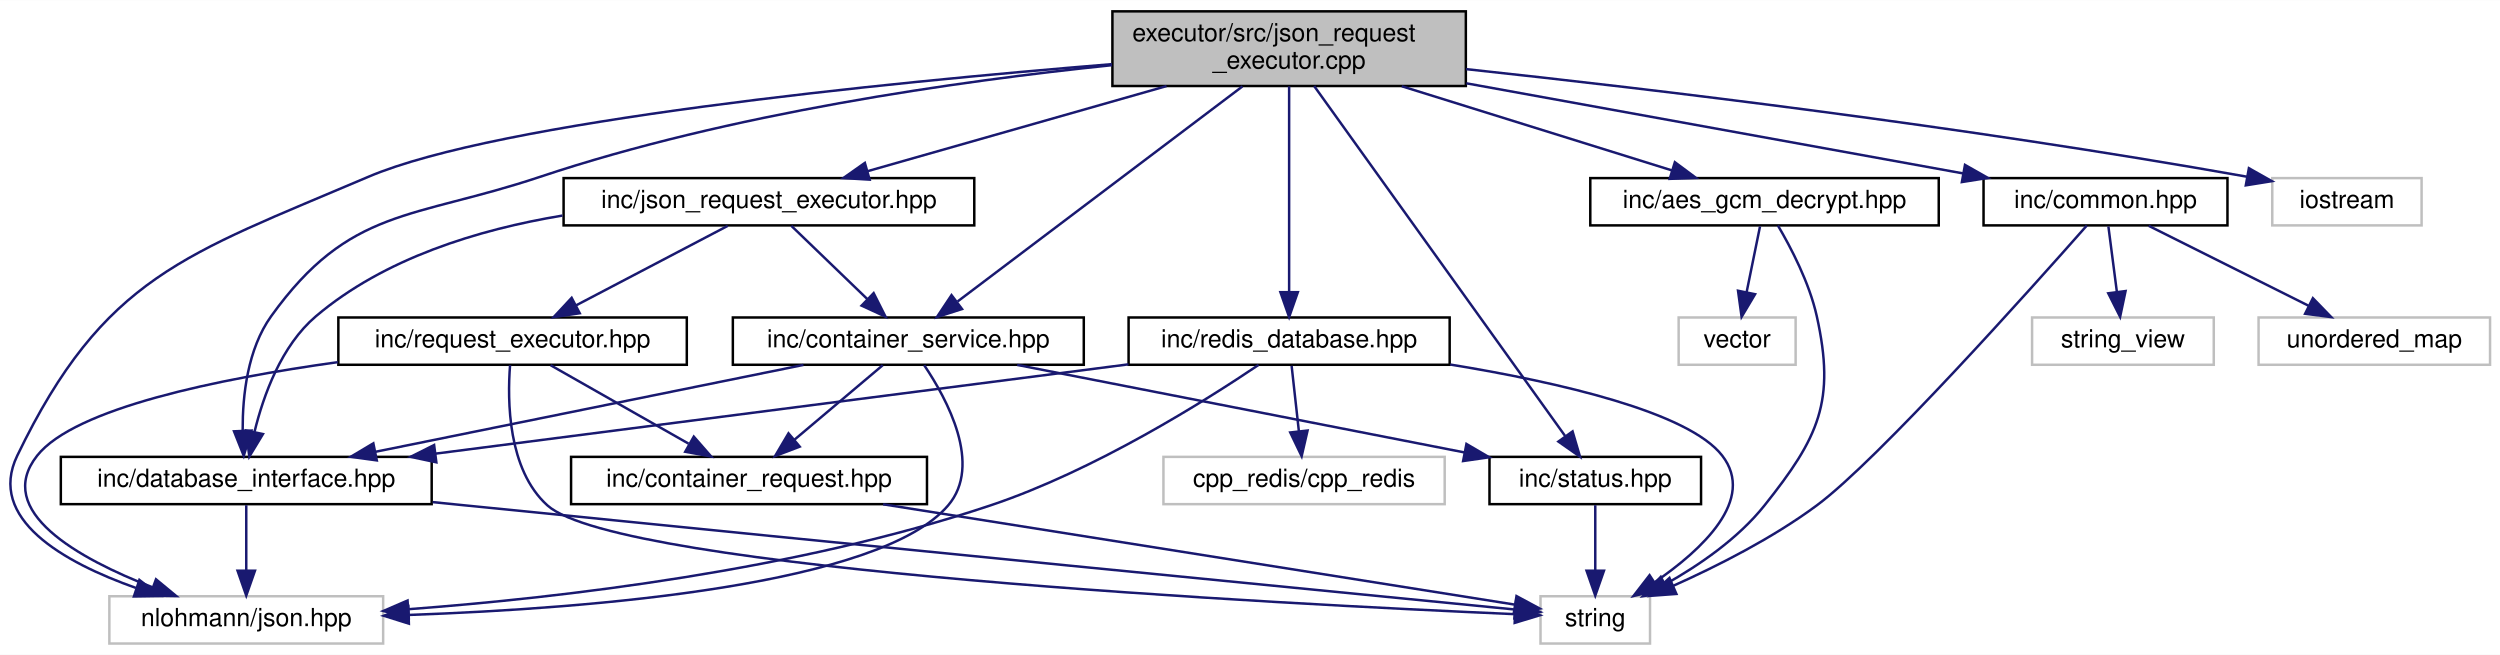
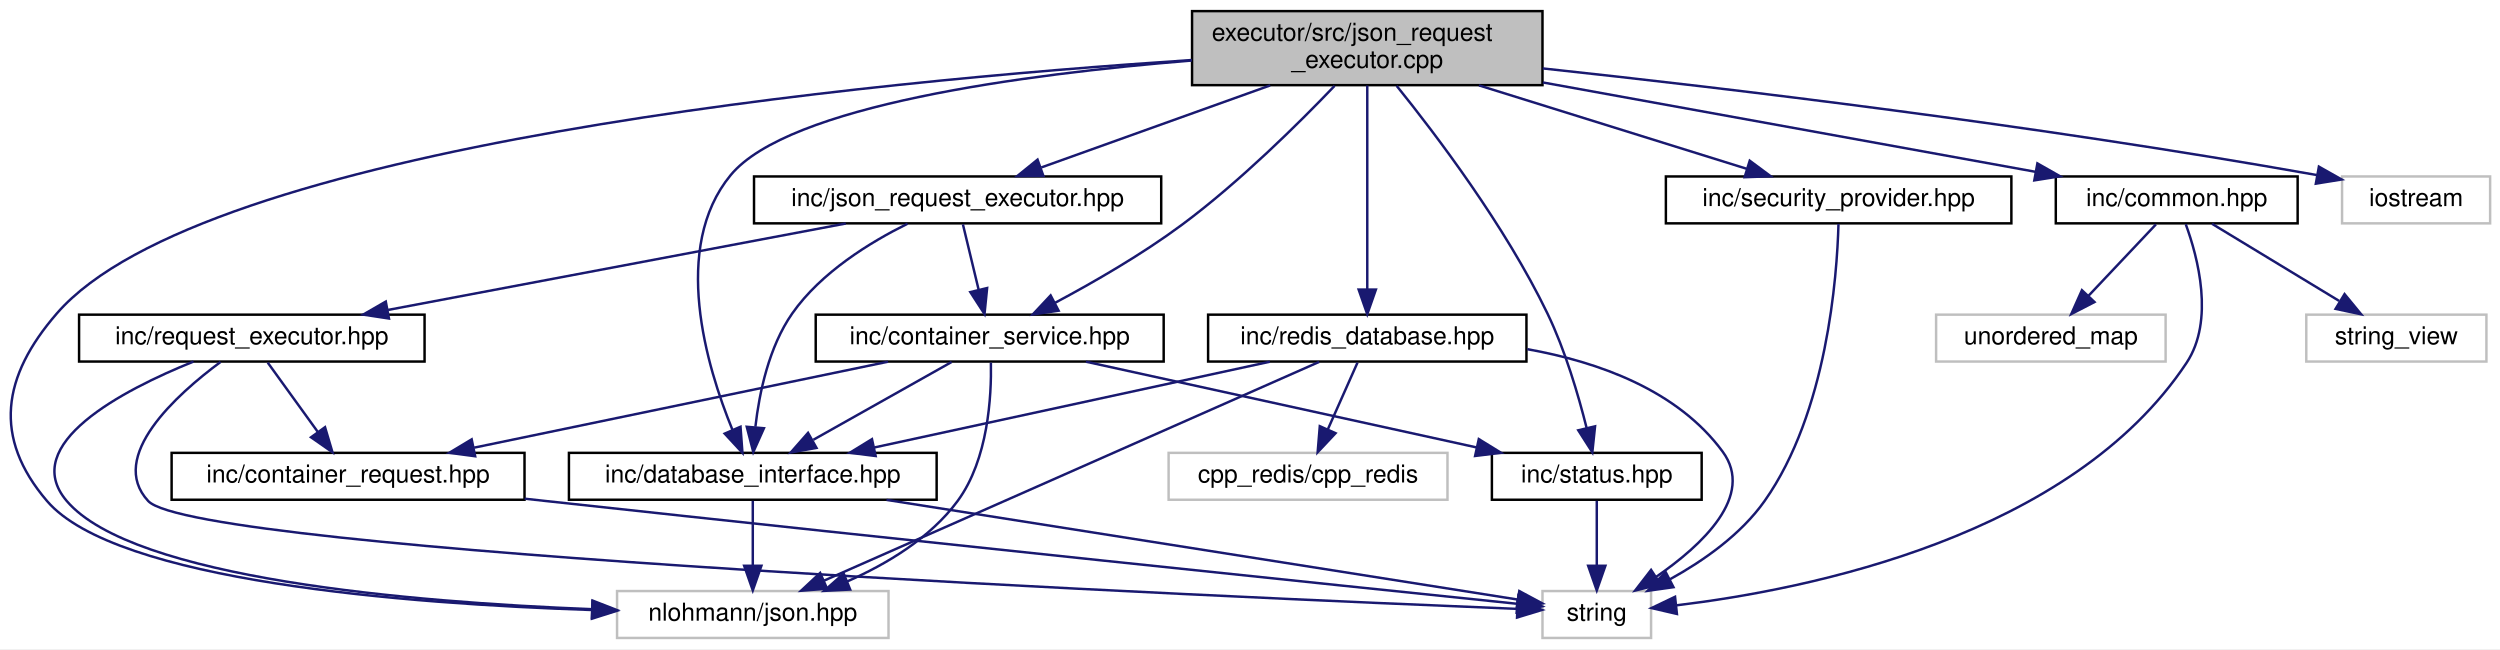
- <svg xmlns="http://www.w3.org/2000/svg" xmlns:xlink="http://www.w3.org/1999/xlink" width="1004pt" height="263pt" viewBox="0.00 0.00 1004.44 263.00">
+ <svg xmlns="http://www.w3.org/2000/svg" xmlns:xlink="http://www.w3.org/1999/xlink" width="1013pt" height="263pt" viewBox="0.00 0.00 1013.04 263.00">
  <g id="graph0" class="graph" transform="scale(1 1) rotate(0) translate(4 259)">
-     <polygon fill="white" stroke="transparent" points="-4,4 -4,-259 1000.44,-259 1000.44,4 -4,4" />
+     <polygon fill="white" stroke="transparent" points="-4,4 -4,-259 1009.04,-259 1009.04,4 -4,4" />
    <g id="node1" class="node">
      <g id="a_node1">
-         <a xlink:title="JSON request executor for Container Manager.">
-           <polygon fill="#bfbfbf" stroke="black" points="442.94,-224.5 442.94,-254.5 584.94,-254.5 584.94,-224.5 442.94,-224.5" />
-           <text text-anchor="start" x="450.94" y="-242.5" font-family="Helvetica,sans-Serif" font-size="10.00">executor/src/json_request</text>
-           <text text-anchor="middle" x="513.94" y="-231.5" font-family="Helvetica,sans-Serif" font-size="10.00">_executor.cpp</text>
+         <a xlink:title="Implementation of the JSON request executor for Container Manager.">
+           <polygon fill="#bfbfbf" stroke="black" points="479.04,-224.5 479.04,-254.5 621.04,-254.5 621.04,-224.5 479.04,-224.5" />
+           <text text-anchor="start" x="487.04" y="-242.5" font-family="Helvetica,sans-Serif" font-size="10.00">executor/src/json_request</text>
+           <text text-anchor="middle" x="550.04" y="-231.5" font-family="Helvetica,sans-Serif" font-size="10.00">_executor.cpp</text>
        </a>
      </g>
    </g>
    <g id="node2" class="node">
      <g id="a_node2">
        <a xlink:href="json__request__executor_8hpp.html" target="_top" xlink:title="Declares the JsonRequestExecutorHandler class for executing JSON-based requests.">
-           <polygon fill="white" stroke="black" points="222.44,-168.5 222.44,-187.5 387.44,-187.5 387.44,-168.5 222.44,-168.5" />
-           <text text-anchor="middle" x="304.94" y="-175.5" font-family="Helvetica,sans-Serif" font-size="10.00">inc/json_request_executor.hpp</text>
+           <polygon fill="white" stroke="black" points="301.54,-168.5 301.54,-187.5 466.54,-187.5 466.54,-168.5 301.54,-168.5" />
+           <text text-anchor="middle" x="384.04" y="-175.5" font-family="Helvetica,sans-Serif" font-size="10.00">inc/json_request_executor.hpp</text>
        </a>
      </g>
    </g>
    <g id="edge1" class="edge">
-       <path fill="none" stroke="midnightblue" d="M464.68,-224.47C427.99,-214.03 378.56,-199.96 344.45,-190.25" />
-       <polygon fill="midnightblue" stroke="midnightblue" points="345.4,-186.88 334.82,-187.51 343.48,-193.61 345.4,-186.88" />
+       <path fill="none" stroke="midnightblue" d="M510.7,-224.4C482.48,-214.28 444.84,-200.79 417.94,-191.15" />
+       <polygon fill="midnightblue" stroke="midnightblue" points="418.79,-187.74 408.2,-187.66 416.43,-194.33 418.79,-187.74" />
    </g>
    <g id="node5" class="node">
      <g id="a_node5">
        <a xlink:title=" ">
-           <polygon fill="white" stroke="#bfbfbf" points="39.94,-0.5 39.94,-19.5 149.94,-19.5 149.94,-0.5 39.94,-0.5" />
-           <text text-anchor="middle" x="94.94" y="-7.5" font-family="Helvetica,sans-Serif" font-size="10.00">nlohmann/json.hpp</text>
+           <polygon fill="white" stroke="#bfbfbf" points="246.04,-0.5 246.04,-19.5 356.04,-19.5 356.04,-0.5 246.04,-0.5" />
+           <text text-anchor="middle" x="301.04" y="-7.5" font-family="Helvetica,sans-Serif" font-size="10.00">nlohmann/json.hpp</text>
        </a>
      </g>
    </g>
    <g id="edge16" class="edge">
-       <path fill="none" stroke="midnightblue" d="M442.72,-233.29C350.74,-225.78 196.27,-210.34 143.94,-188 70.34,-156.58 37.74,-148.07 2.94,-76 -9.32,-50.6 21.43,-33.19 50.62,-22.83" />
-       <polygon fill="midnightblue" stroke="midnightblue" points="52,-26.06 60.39,-19.59 49.8,-19.42 52,-26.06" />
+       <path fill="none" stroke="midnightblue" d="M478.93,-234.69C348.36,-226.1 78.31,-200.31 19.04,-132 -3.12,-106.45 -6.94,-81.71 15.04,-56 42.85,-23.48 160.15,-14.31 235.62,-11.82" />
+       <polygon fill="midnightblue" stroke="midnightblue" points="236.09,-15.31 245.98,-11.51 235.88,-8.31 236.09,-15.31" />
    </g>
    <g id="node7" class="node">
      <g id="a_node7">
        <a xlink:href="database__interface_8hpp.html" target="_top" xlink:title="Abstract interface for database operations.">
-           <polygon fill="white" stroke="black" points="20.44,-56.5 20.44,-75.5 169.44,-75.5 169.44,-56.5 20.44,-56.5" />
-           <text text-anchor="middle" x="94.94" y="-63.5" font-family="Helvetica,sans-Serif" font-size="10.00">inc/database_interface.hpp</text>
+           <polygon fill="white" stroke="black" points="226.54,-56.5 226.54,-75.5 375.54,-75.5 375.54,-56.5 226.54,-56.5" />
+           <text text-anchor="middle" x="301.04" y="-63.5" font-family="Helvetica,sans-Serif" font-size="10.00">inc/database_interface.hpp</text>
        </a>
      </g>
    </g>
    <g id="edge17" class="edge">
-       <path fill="none" stroke="midnightblue" d="M442.79,-232.87C380.83,-226.49 289.21,-213.47 212.94,-188 161.66,-170.87 136.47,-175.93 104.94,-132 95.48,-118.81 93.44,-100.22 93.5,-86.3" />
-       <polygon fill="midnightblue" stroke="midnightblue" points="97.02,-86.06 93.93,-75.92 90.02,-85.77 97.02,-86.06" />
+       <path fill="none" stroke="midnightblue" d="M478.84,-234.47C410.82,-228.95 315.32,-216.28 292.04,-188 267.92,-158.7 282.21,-110.7 292.79,-84.85" />
+       <polygon fill="midnightblue" stroke="midnightblue" points="296.07,-86.09 296.85,-75.52 289.65,-83.3 296.07,-86.09" />
    </g>
    <g id="node8" class="node">
      <g id="a_node8">
        <a xlink:href="container__service_8hpp.html" target="_top" xlink:title="Declares the ContainerServiceHandler class for business logic related to containers.">
-           <polygon fill="white" stroke="black" points="290.44,-112.5 290.44,-131.5 431.44,-131.5 431.44,-112.5 290.44,-112.5" />
-           <text text-anchor="middle" x="360.94" y="-119.5" font-family="Helvetica,sans-Serif" font-size="10.00">inc/container_service.hpp</text>
+           <polygon fill="white" stroke="black" points="326.54,-112.5 326.54,-131.5 467.54,-131.5 467.54,-112.5 326.54,-112.5" />
+           <text text-anchor="middle" x="397.04" y="-119.5" font-family="Helvetica,sans-Serif" font-size="10.00">inc/container_service.hpp</text>
        </a>
      </g>
    </g>
    <g id="edge18" class="edge">
-       <path fill="none" stroke="midnightblue" d="M495.18,-224.34C466.11,-202.39 410.45,-160.37 380.75,-137.95" />
-       <polygon fill="midnightblue" stroke="midnightblue" points="382.52,-134.9 372.43,-131.67 378.3,-140.49 382.52,-134.9" />
+       <path fill="none" stroke="midnightblue" d="M536.8,-224.22C522.44,-209.2 498.43,-185.37 475.04,-168 458.83,-155.96 439.12,-144.61 423.56,-136.32" />
+       <polygon fill="midnightblue" stroke="midnightblue" points="424.97,-133.11 414.49,-131.58 421.73,-139.31 424.97,-133.11" />
    </g>
    <g id="node9" class="node">
      <g id="a_node9">
        <a xlink:href="status_8hpp.html" target="_top" xlink:title="Defines status codes and a Status struct for standardized error handling.">
-           <polygon fill="white" stroke="black" points="594.44,-56.5 594.44,-75.5 679.44,-75.5 679.44,-56.5 594.44,-56.5" />
-           <text text-anchor="middle" x="636.94" y="-63.5" font-family="Helvetica,sans-Serif" font-size="10.00">inc/status.hpp</text>
-         </a>
-       </g>
-     </g>
-     <g id="edge31" class="edge">
-       <path fill="none" stroke="midnightblue" d="M524.01,-224.47C546.46,-193.17 600.54,-117.76 624.8,-83.93" />
-       <polygon fill="midnightblue" stroke="midnightblue" points="627.82,-85.73 630.81,-75.56 622.13,-81.65 627.82,-85.73" />
+           <polygon fill="white" stroke="black" points="600.54,-56.5 600.54,-75.5 685.54,-75.5 685.54,-56.5 600.54,-56.5" />
+           <text text-anchor="middle" x="643.04" y="-63.5" font-family="Helvetica,sans-Serif" font-size="10.00">inc/status.hpp</text>
+         </a>
+       </g>
+     </g>
+     <g id="edge28" class="edge">
+       <path fill="none" stroke="midnightblue" d="M561.95,-224.21C577.82,-204.54 605.89,-167.53 623.04,-132 630.26,-117.05 635.58,-98.91 638.92,-85.6" />
+       <polygon fill="midnightblue" stroke="midnightblue" points="642.35,-86.26 641.24,-75.72 635.54,-84.65 642.35,-86.26" />
    </g>
    <g id="node10" class="node">
      <g id="a_node10">
        <a xlink:href="redis__database_8hpp.html" target="_top" xlink:title="Declares the RedisDatabaseHandler class for Redis-based database operations.">
-           <polygon fill="white" stroke="black" points="449.44,-112.5 449.44,-131.5 578.44,-131.5 578.44,-112.5 449.44,-112.5" />
-           <text text-anchor="middle" x="513.94" y="-119.5" font-family="Helvetica,sans-Serif" font-size="10.00">inc/redis_database.hpp</text>
+           <polygon fill="white" stroke="black" points="485.54,-112.5 485.54,-131.5 614.54,-131.5 614.54,-112.5 485.54,-112.5" />
+           <text text-anchor="middle" x="550.04" y="-119.5" font-family="Helvetica,sans-Serif" font-size="10.00">inc/redis_database.hpp</text>
        </a>
      </g>
    </g>
    <g id="edge19" class="edge">
-       <path fill="none" stroke="midnightblue" d="M513.94,-224.34C513.94,-203.62 513.94,-165.02 513.94,-141.9" />
-       <polygon fill="midnightblue" stroke="midnightblue" points="517.44,-141.67 513.94,-131.67 510.44,-141.67 517.44,-141.67" />
+       <path fill="none" stroke="midnightblue" d="M550.04,-224.34C550.04,-203.62 550.04,-165.02 550.04,-141.9" />
+       <polygon fill="midnightblue" stroke="midnightblue" points="553.54,-141.67 550.04,-131.67 546.54,-141.67 553.54,-141.67" />
    </g>
    <g id="node12" class="node">
      <g id="a_node12">
-         <a xlink:href="aes__gcm__decrypt_8hpp.html" target="_top" xlink:title=" ">
-           <polygon fill="white" stroke="black" points="634.94,-168.5 634.94,-187.5 774.94,-187.5 774.94,-168.5 634.94,-168.5" />
-           <text text-anchor="middle" x="704.94" y="-175.5" font-family="Helvetica,sans-Serif" font-size="10.00">inc/aes_gcm_decrypt.hpp</text>
+         <a xlink:href="common_8hpp.html" target="_top" xlink:title="Defines common constants, string views, and utility structures for the application.">
+           <polygon fill="white" stroke="black" points="829.04,-168.5 829.04,-187.5 927.04,-187.5 927.04,-168.5 829.04,-168.5" />
+           <text text-anchor="middle" x="878.04" y="-175.5" font-family="Helvetica,sans-Serif" font-size="10.00">inc/common.hpp</text>
        </a>
      </g>
    </g>
    <g id="edge24" class="edge">
-       <path fill="none" stroke="midnightblue" d="M559.21,-224.4C592.36,-214.07 636.79,-200.23 667.85,-190.56" />
-       <polygon fill="midnightblue" stroke="midnightblue" points="668.92,-193.89 677.43,-187.57 666.84,-187.2 668.92,-193.89" />
-     </g>
-     <g id="node14" class="node">
-       <g id="a_node14">
-         <a xlink:href="common_8hpp.html" target="_top" xlink:title="Defines common constants, string views, and utility structures for the application.">
-           <polygon fill="white" stroke="black" points="792.94,-168.5 792.94,-187.5 890.94,-187.5 890.94,-168.5 792.94,-168.5" />
-           <text text-anchor="middle" x="841.94" y="-175.5" font-family="Helvetica,sans-Serif" font-size="10.00">inc/common.hpp</text>
-         </a>
-       </g>
-     </g>
-     <g id="edge27" class="edge">
-       <path fill="none" stroke="midnightblue" d="M585.12,-225.59C644.89,-214.75 729.2,-199.45 784.68,-189.39" />
-       <polygon fill="midnightblue" stroke="midnightblue" points="785.48,-192.8 794.7,-187.57 784.23,-185.91 785.48,-192.8" />
-     </g>
-     <g id="node17" class="node">
-       <g id="a_node17">
-         <a xlink:title=" ">
-           <polygon fill="white" stroke="#bfbfbf" points="908.94,-168.5 908.94,-187.5 968.94,-187.5 968.94,-168.5 908.94,-168.5" />
-           <text text-anchor="middle" x="938.94" y="-175.5" font-family="Helvetica,sans-Serif" font-size="10.00">iostream</text>
-         </a>
-       </g>
-     </g>
-     <g id="edge32" class="edge">
-       <path fill="none" stroke="midnightblue" d="M585.05,-231.28C660.54,-223.15 783.49,-208.56 898.72,-188.07" />
-       <polygon fill="midnightblue" stroke="midnightblue" points="899.55,-191.48 908.77,-186.27 898.31,-184.59 899.55,-191.48" />
+       <path fill="none" stroke="midnightblue" d="M621.21,-225.59C680.99,-214.75 765.3,-199.45 820.78,-189.39" />
+       <polygon fill="midnightblue" stroke="midnightblue" points="821.58,-192.8 830.79,-187.57 820.33,-185.91 821.58,-192.8" />
+     </g>
+     <g id="node15" class="node">
+       <g id="a_node15">
+         <a xlink:href="security__provider_8hpp.html" target="_top" xlink:title="Declares the ISecurityProvider abstract interface for encryption/decryption.">
+           <polygon fill="white" stroke="black" points="671.04,-168.5 671.04,-187.5 811.04,-187.5 811.04,-168.5 671.04,-168.5" />
+           <text text-anchor="middle" x="741.04" y="-175.5" font-family="Helvetica,sans-Serif" font-size="10.00">inc/security_provider.hpp</text>
+         </a>
+       </g>
+     </g>
+     <g id="edge29" class="edge">
+       <path fill="none" stroke="midnightblue" d="M595.31,-224.4C628.45,-214.07 672.89,-200.23 703.95,-190.56" />
+       <polygon fill="midnightblue" stroke="midnightblue" points="705.02,-193.89 713.53,-187.57 702.94,-187.2 705.02,-193.89" />
+     </g>
+     <g id="node16" class="node">
+       <g id="a_node16">
+         <a xlink:title=" ">
+           <polygon fill="white" stroke="#bfbfbf" points="945.04,-168.5 945.04,-187.5 1005.04,-187.5 1005.04,-168.5 945.04,-168.5" />
+           <text text-anchor="middle" x="975.04" y="-175.5" font-family="Helvetica,sans-Serif" font-size="10.00">iostream</text>
+         </a>
+       </g>
+     </g>
+     <g id="edge31" class="edge">
+       <path fill="none" stroke="midnightblue" d="M621.15,-231.28C696.64,-223.15 819.59,-208.56 934.82,-188.07" />
+       <polygon fill="midnightblue" stroke="midnightblue" points="935.65,-191.48 944.87,-186.27 934.41,-184.59 935.65,-191.48" />
    </g>
    <g id="node3" class="node">
      <g id="a_node3">
        <a xlink:href="request__executor_8hpp.html" target="_top" xlink:title="Declares the abstract RequestExecutor interface for executing requests.">
-           <polygon fill="white" stroke="black" points="131.94,-112.5 131.94,-131.5 271.94,-131.5 271.94,-112.5 131.94,-112.5" />
-           <text text-anchor="middle" x="201.94" y="-119.5" font-family="Helvetica,sans-Serif" font-size="10.00">inc/request_executor.hpp</text>
+           <polygon fill="white" stroke="black" points="28.04,-112.5 28.04,-131.5 168.04,-131.5 168.04,-112.5 28.04,-112.5" />
+           <text text-anchor="middle" x="98.04" y="-119.5" font-family="Helvetica,sans-Serif" font-size="10.00">inc/request_executor.hpp</text>
        </a>
      </g>
    </g>
    <g id="edge2" class="edge">
-       <path fill="none" stroke="midnightblue" d="M288.4,-168.32C271.95,-159.7 246.51,-146.36 227.48,-136.39" />
-       <polygon fill="midnightblue" stroke="midnightblue" points="228.93,-133.2 218.45,-131.65 225.68,-139.4 228.93,-133.2" />
+       <path fill="none" stroke="midnightblue" d="M338.73,-168.44C288.42,-158.94 207.2,-143.61 153.23,-133.42" />
+       <polygon fill="midnightblue" stroke="midnightblue" points="153.62,-129.93 143.15,-131.52 152.33,-136.81 153.62,-129.93" />
    </g>
    <g id="edge7" class="edge">
-       <path fill="none" stroke="midnightblue" d="M221.98,-172.45C188.04,-166.82 150.38,-155.26 122.94,-132 109.05,-120.22 101.86,-100.29 98.27,-85.6" />
-       <polygon fill="midnightblue" stroke="midnightblue" points="101.65,-84.67 96.17,-75.61 94.8,-86.11 101.65,-84.67" />
+       <path fill="none" stroke="midnightblue" d="M363.75,-168.35C348.64,-160.87 328.69,-148.65 317.04,-132 307.57,-118.46 303.69,-99.91 302.1,-86.09" />
+       <polygon fill="midnightblue" stroke="midnightblue" points="305.56,-85.48 301.24,-75.81 298.59,-86.07 305.56,-85.48" />
    </g>
    <g id="edge10" class="edge">
-       <path fill="none" stroke="midnightblue" d="M313.94,-168.32C322.14,-160.42 334.45,-148.55 344.42,-138.94" />
-       <polygon fill="midnightblue" stroke="midnightblue" points="347.01,-141.29 351.78,-131.83 342.16,-136.26 347.01,-141.29" />
+       <path fill="none" stroke="midnightblue" d="M386.19,-168.08C387.91,-160.93 390.39,-150.64 392.54,-141.69" />
+       <polygon fill="midnightblue" stroke="midnightblue" points="396,-142.29 394.94,-131.75 389.19,-140.65 396,-142.29" />
    </g>
    <g id="node4" class="node">
      <g id="a_node4">
        <a xlink:title=" ">
-           <polygon fill="white" stroke="#bfbfbf" points="614.94,-0.5 614.94,-19.5 658.94,-19.5 658.94,-0.5 614.94,-0.5" />
-           <text text-anchor="middle" x="636.94" y="-7.5" font-family="Helvetica,sans-Serif" font-size="10.00">string</text>
+           <polygon fill="white" stroke="#bfbfbf" points="621.04,-0.5 621.04,-19.5 665.04,-19.5 665.04,-0.5 621.04,-0.5" />
+           <text text-anchor="middle" x="643.04" y="-7.5" font-family="Helvetica,sans-Serif" font-size="10.00">string</text>
        </a>
      </g>
    </g>
    <g id="edge3" class="edge">
-       <path fill="none" stroke="midnightblue" d="M200.93,-112.3C199.82,-98.17 199.98,-70.36 215.94,-56 244.72,-30.11 511.15,-16.36 604.68,-12.3" />
-       <polygon fill="midnightblue" stroke="midnightblue" points="604.85,-15.8 614.7,-11.87 604.56,-8.8 604.85,-15.8" />
+       <path fill="none" stroke="midnightblue" d="M85.38,-112.34C67.66,-99.22 39.43,-73.94 56.04,-56 75.05,-35.48 490.72,-17.15 610.82,-12.27" />
+       <polygon fill="midnightblue" stroke="midnightblue" points="611.01,-15.76 620.87,-11.86 610.73,-8.77 611.01,-15.76" />
    </g>
    <g id="edge4" class="edge">
-       <path fill="none" stroke="midnightblue" d="M131.74,-113.56C83.69,-106.86 26.04,-95.06 10.94,-76 -6.72,-53.69 27.43,-34.66 57.35,-23.06" />
-       <polygon fill="midnightblue" stroke="midnightblue" points="58.67,-26.31 66.84,-19.56 56.25,-19.74 58.67,-26.31" />
+       <path fill="none" stroke="midnightblue" d="M74.4,-112.49C45.72,-100.91 3.5,-78.96 23.04,-56 49.83,-24.53 162.46,-15 235.89,-12.16" />
+       <polygon fill="midnightblue" stroke="midnightblue" points="236.1,-15.65 245.97,-11.8 235.85,-8.66 236.1,-15.65" />
    </g>
    <g id="node6" class="node">
      <g id="a_node6">
        <a xlink:href="container__request_8hpp.html" target="_top" xlink:title="Data structure for representing a container operation request.">
-           <polygon fill="white" stroke="black" points="225.44,-56.5 225.44,-75.5 368.44,-75.5 368.44,-56.5 225.44,-56.5" />
-           <text text-anchor="middle" x="296.94" y="-63.5" font-family="Helvetica,sans-Serif" font-size="10.00">inc/container_request.hpp</text>
+           <polygon fill="white" stroke="black" points="65.54,-56.5 65.54,-75.5 208.54,-75.5 208.54,-56.5 65.54,-56.5" />
+           <text text-anchor="middle" x="137.04" y="-63.5" font-family="Helvetica,sans-Serif" font-size="10.00">inc/container_request.hpp</text>
        </a>
      </g>
    </g>
    <g id="edge5" class="edge">
-       <path fill="none" stroke="midnightblue" d="M217.21,-112.32C232.17,-103.82 255.2,-90.73 272.67,-80.8" />
-       <polygon fill="midnightblue" stroke="midnightblue" points="274.75,-83.64 281.72,-75.65 271.3,-77.55 274.75,-83.64" />
+       <path fill="none" stroke="midnightblue" d="M104.48,-112.08C109.99,-104.46 118.07,-93.26 124.81,-83.94" />
+       <polygon fill="midnightblue" stroke="midnightblue" points="127.71,-85.91 130.72,-75.75 122.03,-81.81 127.71,-85.91" />
    </g>
    <g id="edge6" class="edge">
-       <path fill="none" stroke="midnightblue" d="M350.82,-56.44C422.21,-45.1 545.94,-25.45 604.47,-16.16" />
-       <polygon fill="midnightblue" stroke="midnightblue" points="605.29,-19.57 614.61,-14.55 604.19,-12.66 605.29,-19.57" />
+       <path fill="none" stroke="midnightblue" d="M208.57,-56.93C211.43,-56.61 214.26,-56.3 217.04,-56 364.01,-39.97 539.61,-21.7 610.75,-14.34" />
+       <polygon fill="midnightblue" stroke="midnightblue" points="611.28,-17.8 620.86,-13.29 610.56,-10.84 611.28,-17.8" />
    </g>
    <g id="edge8" class="edge">
-       <path fill="none" stroke="midnightblue" d="M169.84,-57.32C174.27,-56.88 178.67,-56.43 182.94,-56 341.06,-40.08 530.19,-21.47 604.61,-14.17" />
-       <polygon fill="midnightblue" stroke="midnightblue" points="605.13,-17.64 614.74,-13.18 604.44,-10.67 605.13,-17.64" />
+       <path fill="none" stroke="midnightblue" d="M355.23,-56.44C427.22,-45.08 552.12,-25.36 610.81,-16.09" />
+       <polygon fill="midnightblue" stroke="midnightblue" points="611.64,-19.5 620.98,-14.48 610.55,-12.59 611.64,-19.5" />
    </g>
    <g id="edge9" class="edge">
-       <path fill="none" stroke="midnightblue" d="M94.94,-56.08C94.94,-49.01 94.94,-38.86 94.94,-29.99" />
-       <polygon fill="midnightblue" stroke="midnightblue" points="98.44,-29.75 94.94,-19.75 91.44,-29.75 98.44,-29.75" />
+       <path fill="none" stroke="midnightblue" d="M301.04,-56.08C301.04,-49.01 301.04,-38.86 301.04,-29.99" />
+       <polygon fill="midnightblue" stroke="midnightblue" points="304.54,-29.75 301.04,-19.75 297.54,-29.75 304.54,-29.75" />
    </g>
    <g id="edge11" class="edge">
-       <path fill="none" stroke="midnightblue" d="M367.32,-112.33C376.49,-98.73 390.82,-72.27 376.94,-56 349.67,-24.03 234.86,-14.67 160.4,-11.99" />
-       <polygon fill="midnightblue" stroke="midnightblue" points="160.28,-8.49 150.18,-11.66 160.06,-15.48 160.28,-8.49" />
+       <path fill="none" stroke="midnightblue" d="M397.53,-112.07C397.8,-98.6 396.48,-72.85 384.04,-56 372.98,-41.01 355.37,-30.45 339.22,-23.36" />
+       <polygon fill="midnightblue" stroke="midnightblue" points="340.51,-20.11 329.93,-19.57 337.87,-26.59 340.51,-20.11" />
    </g>
    <g id="edge15" class="edge">
-       <path fill="none" stroke="midnightblue" d="M350.66,-112.32C341.11,-104.26 326.66,-92.08 315.16,-82.37" />
-       <polygon fill="midnightblue" stroke="midnightblue" points="317.31,-79.61 307.41,-75.83 312.8,-84.96 317.31,-79.61" />
+       <path fill="none" stroke="midnightblue" d="M355.85,-112.44C310.39,-103 237.2,-87.8 188.13,-77.61" />
+       <polygon fill="midnightblue" stroke="midnightblue" points="188.55,-74.12 178.05,-75.52 187.13,-80.98 188.55,-74.12" />
    </g>
    <g id="edge14" class="edge">
-       <path fill="none" stroke="midnightblue" d="M318.8,-112.44C272.2,-102.98 197.1,-87.74 146.9,-77.55" />
-       <polygon fill="midnightblue" stroke="midnightblue" points="147.39,-74.08 136.9,-75.52 146,-80.94 147.39,-74.08" />
+       <path fill="none" stroke="midnightblue" d="M381.62,-112.32C366.5,-103.82 343.23,-90.73 325.57,-80.8" />
+       <polygon fill="midnightblue" stroke="midnightblue" points="326.86,-77.51 316.43,-75.65 323.43,-83.61 326.86,-77.51" />
    </g>
    <g id="edge12" class="edge">
-       <path fill="none" stroke="midnightblue" d="M404.68,-112.44C453.41,-102.91 532.19,-87.49 584.28,-77.3" />
-       <polygon fill="midnightblue" stroke="midnightblue" points="585.18,-80.69 594.32,-75.34 583.84,-73.82 585.18,-80.69" />
+       <path fill="none" stroke="midnightblue" d="M436.02,-112.44C478.94,-103.02 547.99,-87.87 594.41,-77.68" />
+       <polygon fill="midnightblue" stroke="midnightblue" points="595.23,-81.08 604.25,-75.52 593.73,-74.24 595.23,-81.08" />
    </g>
    <g id="edge13" class="edge">
-       <path fill="none" stroke="midnightblue" d="M636.94,-56.08C636.94,-49.01 636.94,-38.86 636.94,-29.99" />
-       <polygon fill="midnightblue" stroke="midnightblue" points="640.44,-29.75 636.94,-19.75 633.44,-29.75 640.44,-29.75" />
+       <path fill="none" stroke="midnightblue" d="M643.04,-56.08C643.04,-49.01 643.04,-38.86 643.04,-29.99" />
+       <polygon fill="midnightblue" stroke="midnightblue" points="646.54,-29.75 643.04,-19.75 639.54,-29.75 646.54,-29.75" />
    </g>
    <g id="edge22" class="edge">
-       <path fill="none" stroke="midnightblue" d="M578.66,-112.6C622.33,-105.45 674.38,-93.52 687.94,-76 701.58,-58.4 679.93,-38.24 660.77,-25.1" />
-       <polygon fill="midnightblue" stroke="midnightblue" points="662.57,-22.1 652.28,-19.59 658.76,-27.97 662.57,-22.1" />
+       <path fill="none" stroke="midnightblue" d="M614.88,-117.51C643.98,-112.31 675.81,-100.8 694.04,-76 707.16,-58.16 685.92,-38.2 666.98,-25.17" />
+       <polygon fill="midnightblue" stroke="midnightblue" points="668.86,-22.22 658.57,-19.7 665.05,-28.08 668.86,-22.22" />
    </g>
    <g id="edge23" class="edge">
-       <path fill="none" stroke="midnightblue" d="M501.65,-112.44C480.62,-98.26 435.96,-70.06 393.94,-56 316.02,-29.93 221.6,-18.91 159.99,-14.29" />
-       <polygon fill="midnightblue" stroke="midnightblue" points="160.24,-10.8 150.01,-13.58 159.74,-17.78 160.24,-10.8" />
+       <path fill="none" stroke="midnightblue" d="M530.55,-112.37C502.4,-99.92 448.73,-76.18 403.04,-56 378.39,-45.11 350.39,-32.76 329.97,-23.75" />
+       <polygon fill="midnightblue" stroke="midnightblue" points="331.16,-20.45 320.6,-19.62 328.34,-26.86 331.16,-20.45" />
    </g>
    <g id="edge20" class="edge">
-       <path fill="none" stroke="midnightblue" d="M449.39,-112.68C374.33,-103.01 250.56,-87.06 170.92,-76.79" />
-       <polygon fill="midnightblue" stroke="midnightblue" points="171.32,-73.31 160.95,-75.51 170.42,-80.26 171.32,-73.31" />
+       <path fill="none" stroke="midnightblue" d="M510.59,-112.44C467.15,-103.02 397.26,-87.87 350.27,-77.68" />
+       <polygon fill="midnightblue" stroke="midnightblue" points="350.83,-74.22 340.31,-75.52 349.34,-81.06 350.83,-74.22" />
    </g>
    <g id="node11" class="node">
      <g id="a_node11">
        <a xlink:title=" ">
-           <polygon fill="white" stroke="#bfbfbf" points="463.44,-56.5 463.44,-75.5 576.44,-75.5 576.44,-56.5 463.44,-56.5" />
-           <text text-anchor="middle" x="519.94" y="-63.5" font-family="Helvetica,sans-Serif" font-size="10.00">cpp_redis/cpp_redis</text>
+           <polygon fill="white" stroke="#bfbfbf" points="469.54,-56.5 469.54,-75.5 582.54,-75.5 582.54,-56.5 469.54,-56.5" />
+           <text text-anchor="middle" x="526.04" y="-63.5" font-family="Helvetica,sans-Serif" font-size="10.00">cpp_redis/cpp_redis</text>
        </a>
      </g>
    </g>
    <g id="edge21" class="edge">
-       <path fill="none" stroke="midnightblue" d="M514.94,-112.08C515.73,-104.93 516.87,-94.64 517.87,-85.69" />
-       <polygon fill="midnightblue" stroke="midnightblue" points="521.35,-86.08 518.97,-75.75 514.39,-85.3 521.35,-86.08" />
-     </g>
-     <g id="edge26" class="edge">
-       <path fill="none" stroke="midnightblue" d="M710.33,-168.44C715.5,-159.68 722.96,-145.47 725.94,-132 733.53,-97.79 726.77,-83.41 704.94,-56 694.34,-42.68 678.69,-31.95 665.08,-24.31" />
-       <polygon fill="midnightblue" stroke="midnightblue" points="666.55,-21.12 656.07,-19.52 663.26,-27.3 666.55,-21.12" />
+       <path fill="none" stroke="midnightblue" d="M546.08,-112.08C542.83,-104.77 538.12,-94.18 534.09,-85.1" />
+       <polygon fill="midnightblue" stroke="midnightblue" points="537.19,-83.47 529.93,-75.75 530.8,-86.31 537.19,-83.47" />
+     </g>
+     <g id="edge25" class="edge">
+       <path fill="none" stroke="midnightblue" d="M881.7,-168.15C886.6,-154.77 893.41,-129.15 882.04,-112 835.37,-41.61 728.86,-20.15 675.2,-13.7" />
+       <polygon fill="midnightblue" stroke="midnightblue" points="675.52,-10.22 665.2,-12.61 674.76,-17.18 675.52,-10.22" />
    </g>
    <g id="node13" class="node">
      <g id="a_node13">
        <a xlink:title=" ">
-           <polygon fill="white" stroke="#bfbfbf" points="670.44,-112.5 670.44,-131.5 717.44,-131.5 717.44,-112.5 670.44,-112.5" />
-           <text text-anchor="middle" x="693.94" y="-119.5" font-family="Helvetica,sans-Serif" font-size="10.00">vector</text>
-         </a>
-       </g>
-     </g>
-     <g id="edge25" class="edge">
-       <path fill="none" stroke="midnightblue" d="M703.13,-168.08C701.67,-160.93 699.57,-150.64 697.75,-141.69" />
-       <polygon fill="midnightblue" stroke="midnightblue" points="701.15,-140.85 695.73,-131.75 694.29,-142.25 701.15,-140.85" />
-     </g>
-     <g id="edge28" class="edge">
-       <path fill="none" stroke="midnightblue" d="M834.43,-168.44C812.83,-143.96 750.5,-74.18 725.94,-56 708.22,-42.87 686.09,-31.67 668.33,-23.72" />
-       <polygon fill="midnightblue" stroke="midnightblue" points="669.54,-20.43 658.98,-19.65 666.75,-26.85 669.54,-20.43" />
-     </g>
-     <g id="node15" class="node">
-       <g id="a_node15">
-         <a xlink:title=" ">
-           <polygon fill="white" stroke="#bfbfbf" points="812.44,-112.5 812.44,-131.5 885.44,-131.5 885.44,-112.5 812.44,-112.5" />
-           <text text-anchor="middle" x="848.94" y="-119.5" font-family="Helvetica,sans-Serif" font-size="10.00">string_view</text>
-         </a>
-       </g>
-     </g>
-     <g id="edge29" class="edge">
-       <path fill="none" stroke="midnightblue" d="M843.1,-168.08C844.03,-160.93 845.36,-150.64 846.52,-141.69" />
-       <polygon fill="midnightblue" stroke="midnightblue" points="850,-142.12 847.81,-131.75 843.05,-141.22 850,-142.12" />
-     </g>
-     <g id="node16" class="node">
-       <g id="a_node16">
-         <a xlink:title=" ">
-           <polygon fill="white" stroke="#bfbfbf" points="903.44,-112.5 903.44,-131.5 996.44,-131.5 996.44,-112.5 903.44,-112.5" />
-           <text text-anchor="middle" x="949.94" y="-119.5" font-family="Helvetica,sans-Serif" font-size="10.00">unordered_map</text>
-         </a>
-       </g>
+           <polygon fill="white" stroke="#bfbfbf" points="930.54,-112.5 930.54,-131.5 1003.54,-131.5 1003.54,-112.5 930.54,-112.5" />
+           <text text-anchor="middle" x="967.04" y="-119.5" font-family="Helvetica,sans-Serif" font-size="10.00">string_view</text>
+         </a>
+       </g>
+     </g>
+     <g id="edge26" class="edge">
+       <path fill="none" stroke="midnightblue" d="M892.34,-168.32C906.23,-159.9 927.54,-146.97 943.85,-137.07" />
+       <polygon fill="midnightblue" stroke="midnightblue" points="946.05,-139.83 952.78,-131.65 942.41,-133.85 946.05,-139.83" />
+     </g>
+     <g id="node14" class="node">
+       <g id="a_node14">
+         <a xlink:title=" ">
+           <polygon fill="white" stroke="#bfbfbf" points="780.54,-112.5 780.54,-131.5 873.54,-131.5 873.54,-112.5 780.54,-112.5" />
+           <text text-anchor="middle" x="827.04" y="-119.5" font-family="Helvetica,sans-Serif" font-size="10.00">unordered_map</text>
+         </a>
+       </g>
+     </g>
+     <g id="edge27" class="edge">
+       <path fill="none" stroke="midnightblue" d="M869.62,-168.08C862.19,-160.22 851.19,-148.57 842.23,-139.08" />
+       <polygon fill="midnightblue" stroke="midnightblue" points="844.72,-136.62 835.31,-131.75 839.63,-141.42 844.72,-136.62" />
    </g>
    <g id="edge30" class="edge">
-       <path fill="none" stroke="midnightblue" d="M859.3,-168.32C876.62,-159.66 903.46,-146.24 923.45,-136.25" />
-       <polygon fill="midnightblue" stroke="midnightblue" points="925.26,-139.26 932.64,-131.65 922.13,-133 925.26,-139.26" />
+       <path fill="none" stroke="midnightblue" d="M740.98,-168.2C740.4,-146.95 736.38,-91.89 711.04,-56 701.43,-42.37 686.26,-31.76 672.69,-24.27" />
+       <polygon fill="midnightblue" stroke="midnightblue" points="674.12,-21.07 663.63,-19.59 670.91,-27.29 674.12,-21.07" />
    </g>
  </g>
</svg>
